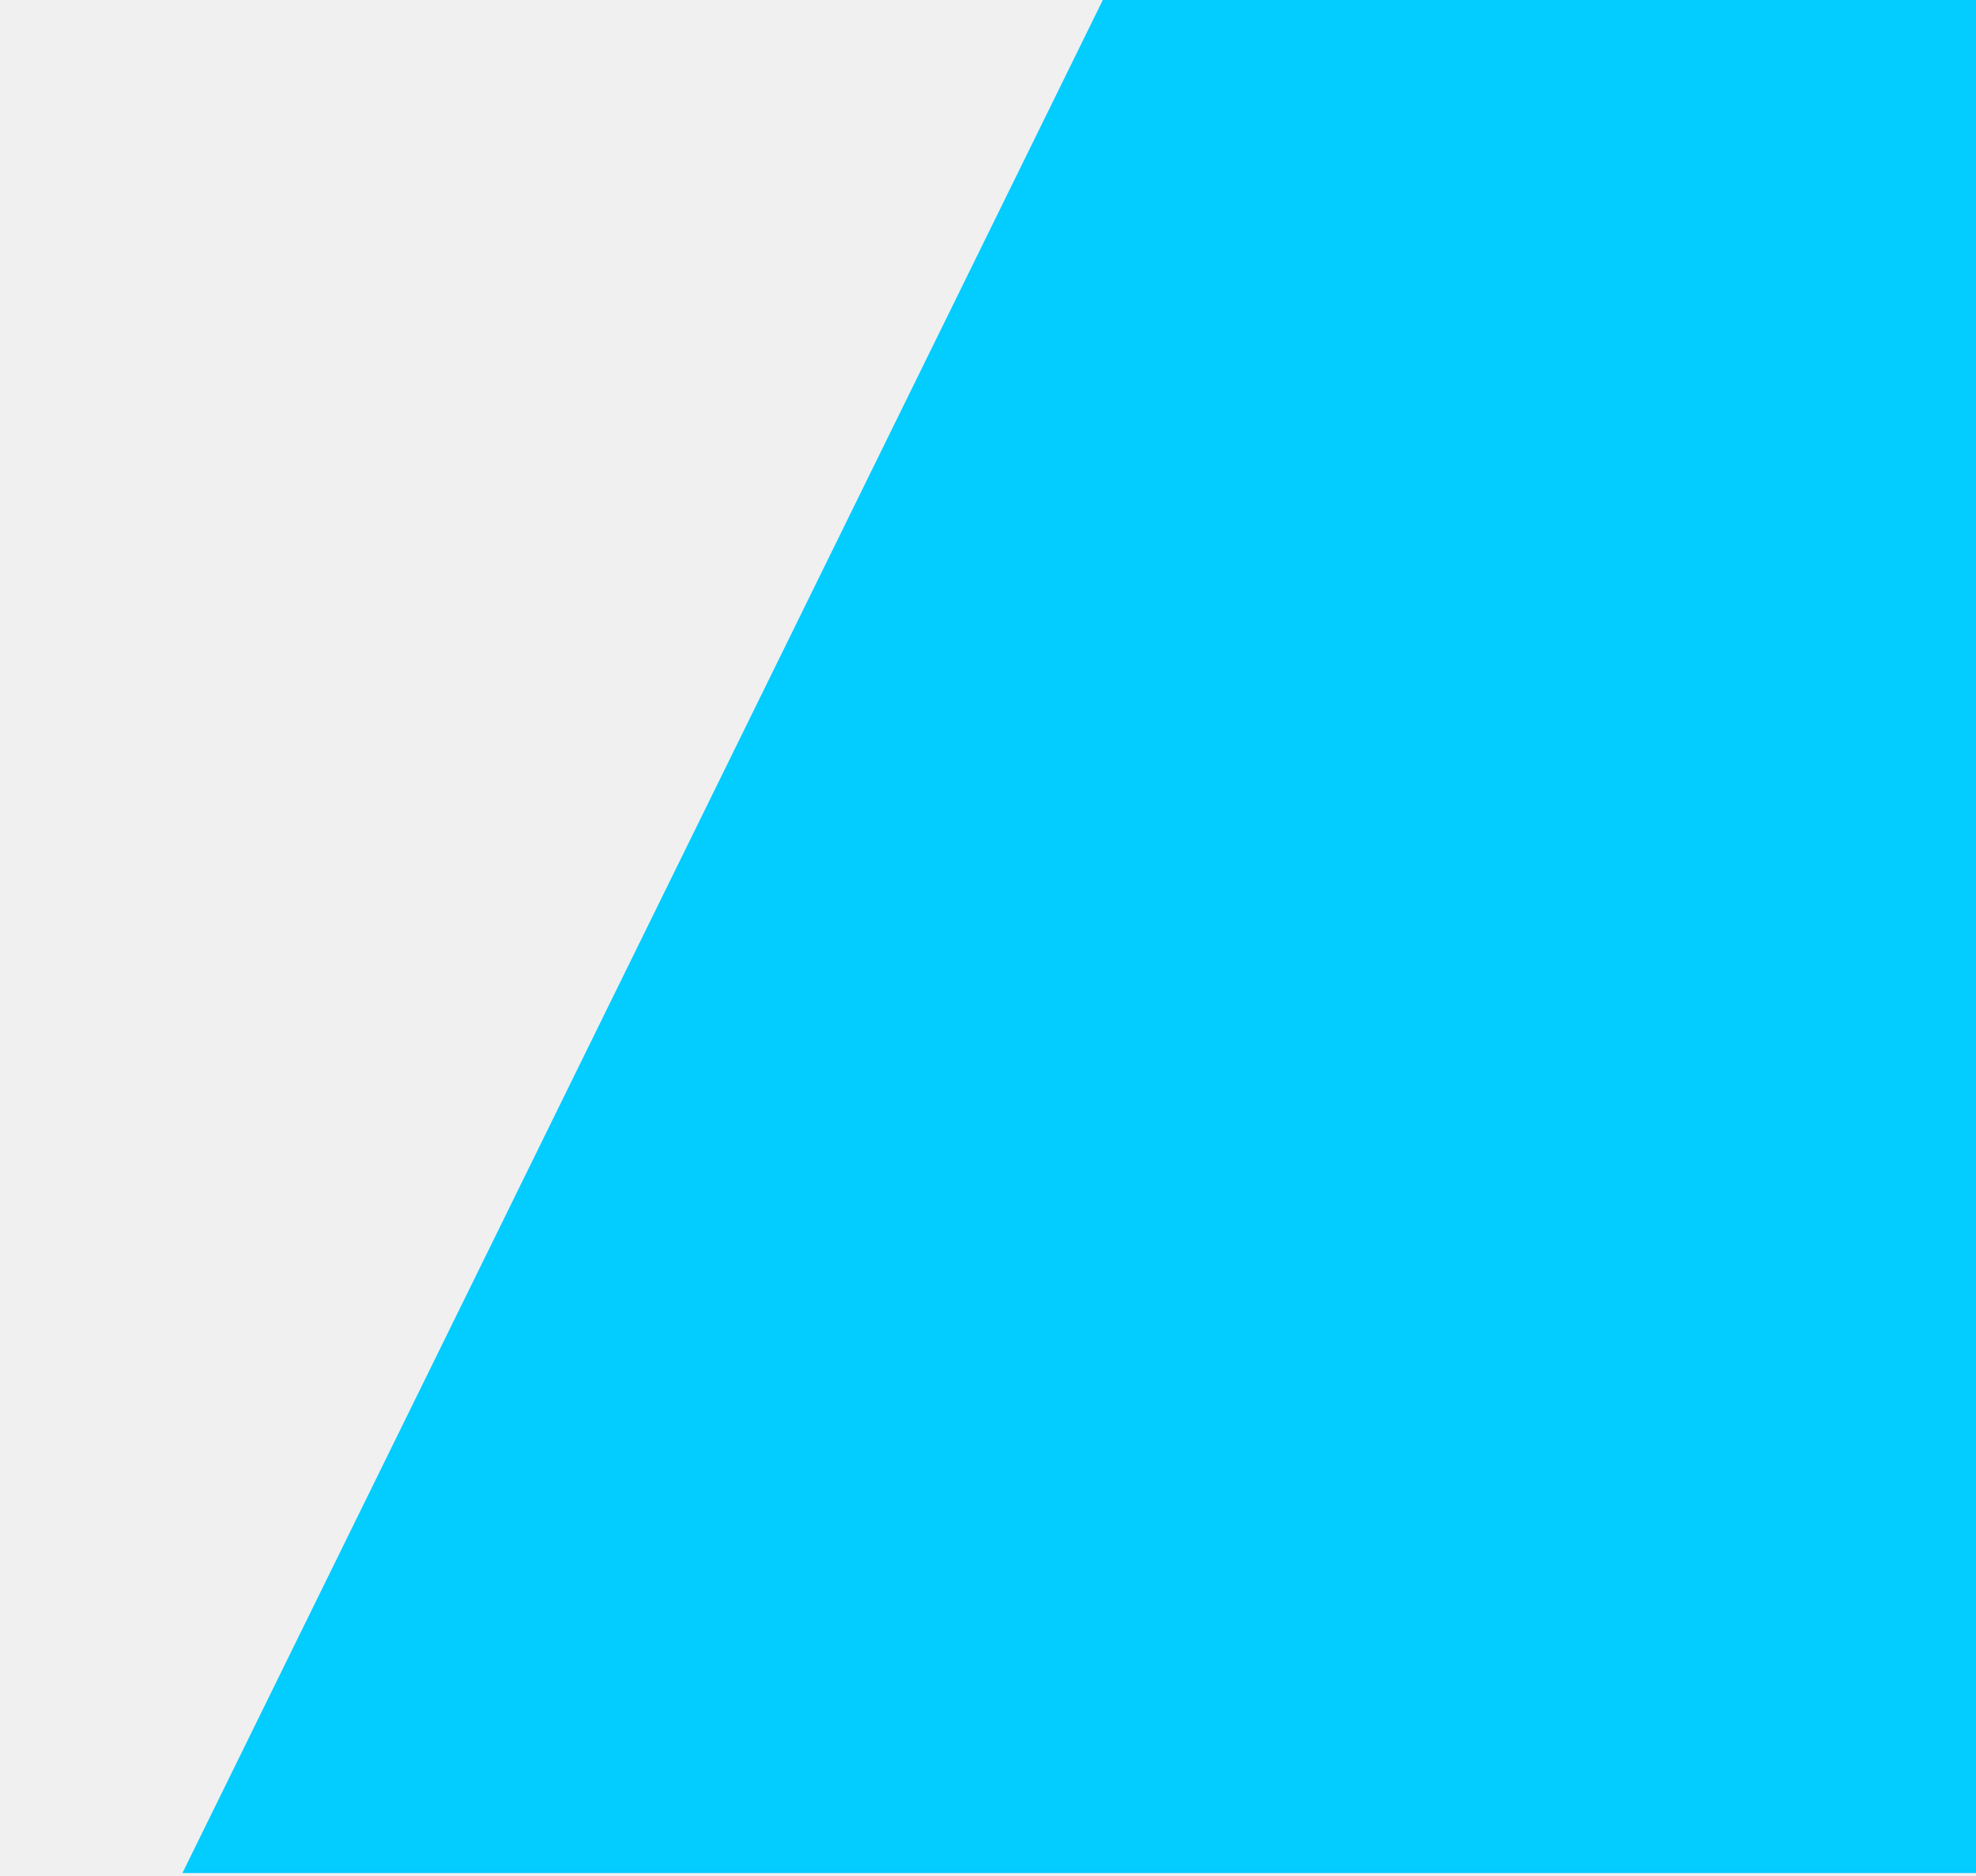
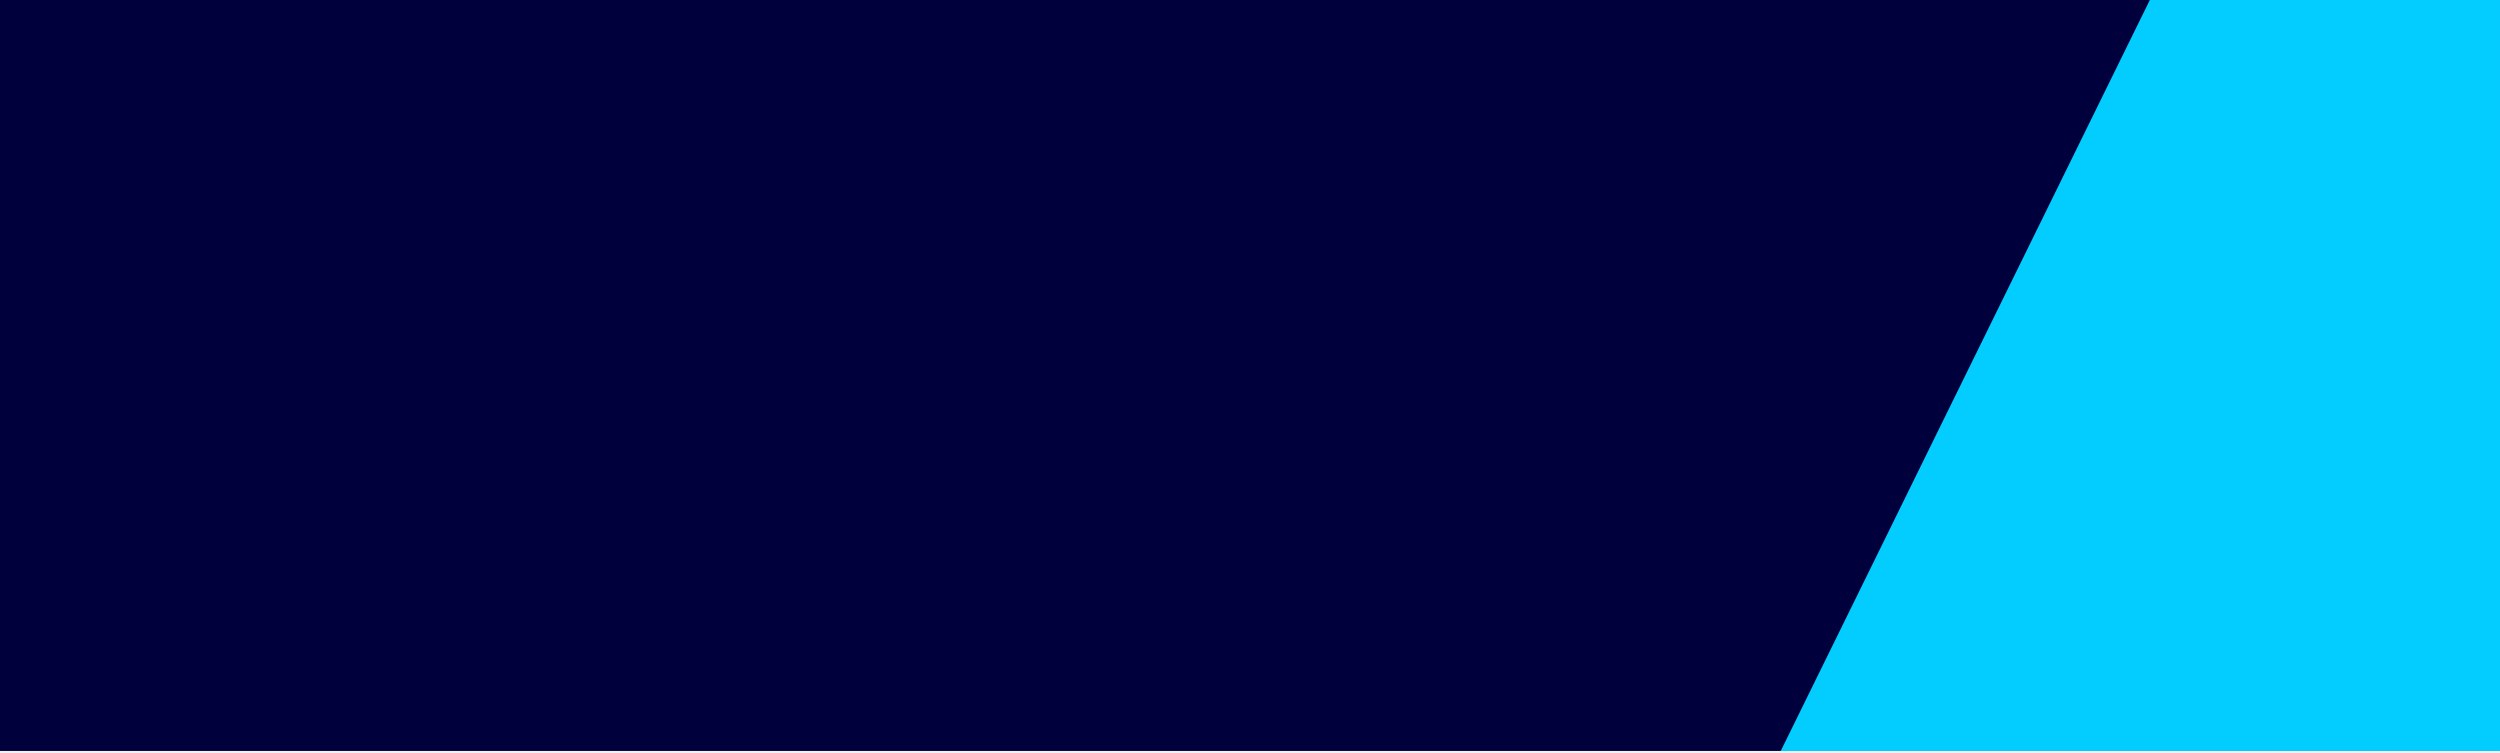
- <svg xmlns="http://www.w3.org/2000/svg" width="452" height="429" viewBox="0 0 452 429" fill="none">
-   <mask id="mask0_1_351" style="mask-type:alpha" maskUnits="userSpaceOnUse" x="0" y="0" width="452" height="429">
-     <rect width="451.992" height="428.341" fill="url(#paint0_linear_1_351)" />
-     <rect width="451.992" height="428.341" fill="#00003D" />
+ <svg xmlns="http://www.w3.org/2000/svg" width="1426" height="429" viewBox="0 0 1426 429" fill="none">
+   <rect width="1425" height="428.242" fill="url(#paint0_linear_77_5)" />
+   <rect width="1425" height="428.242" fill="#00003D" />
+   <circle cx="1170.46" cy="239.724" r="11.872" fill="white" />
+   <g clip-path="url(#clip0_77_5)">
+     <path d="M1176.2 242.742C1176.04 242.903 1175.77 242.903 1175.61 242.742L1170.46 237.584L1165.31 242.742C1165.15 242.903 1164.88 242.903 1164.72 242.742C1164.56 242.58 1164.56 242.318 1164.72 242.156L1170.16 236.716C1170.24 236.635 1170.34 236.595 1170.45 236.595C1170.56 236.595 1170.67 236.635 1170.75 236.716L1176.19 242.156C1176.36 242.318 1176.36 242.58 1176.2 242.742Z" fill="#00003D" />
+   </g>
+   <mask id="mask0_77_5" style="mask-type:alpha" maskUnits="userSpaceOnUse" x="974" y="0" width="452" height="429">
+     <rect x="974" width="451.992" height="428.341" fill="url(#paint1_linear_77_5)" />
+     <rect x="974" width="451.992" height="428.341" fill="#00003D" />
  </mask>
-   <g mask="url(#mask0_1_351)">
-     <path d="M422.517 -346.4L851.457 526.333H-6.424L422.517 -346.4Z" fill="#03CCFF" />
+   <g mask="url(#mask0_77_5)">
+     <path d="M1396.52 -346.4L1825.46 526.333H967.576L1396.52 -346.4Z" fill="#03CCFF" />
  </g>
  <defs>
-     <linearGradient id="paint0_linear_1_351" x1="225.996" y1="0" x2="225.996" y2="428.341" gradientUnits="userSpaceOnUse">
+     <linearGradient id="paint0_linear_77_5" x1="712.5" y1="0" x2="712.5" y2="428.242" gradientUnits="userSpaceOnUse">
      <stop stop-color="#00003D" stop-opacity="0.62" />
      <stop offset="0.712" stop-color="#00003D" />
    </linearGradient>
+     <linearGradient id="paint1_linear_77_5" x1="1200" y1="0" x2="1200" y2="428.341" gradientUnits="userSpaceOnUse">
+       <stop stop-color="#00003D" stop-opacity="0.62" />
+       <stop offset="0.712" stop-color="#00003D" />
+     </linearGradient>
+     <clipPath id="clip0_77_5">
+       <rect width="13.021" height="13.021" fill="white" transform="matrix(1 0 0 -1 1163.95 246.234)" />
+     </clipPath>
  </defs>
</svg>
